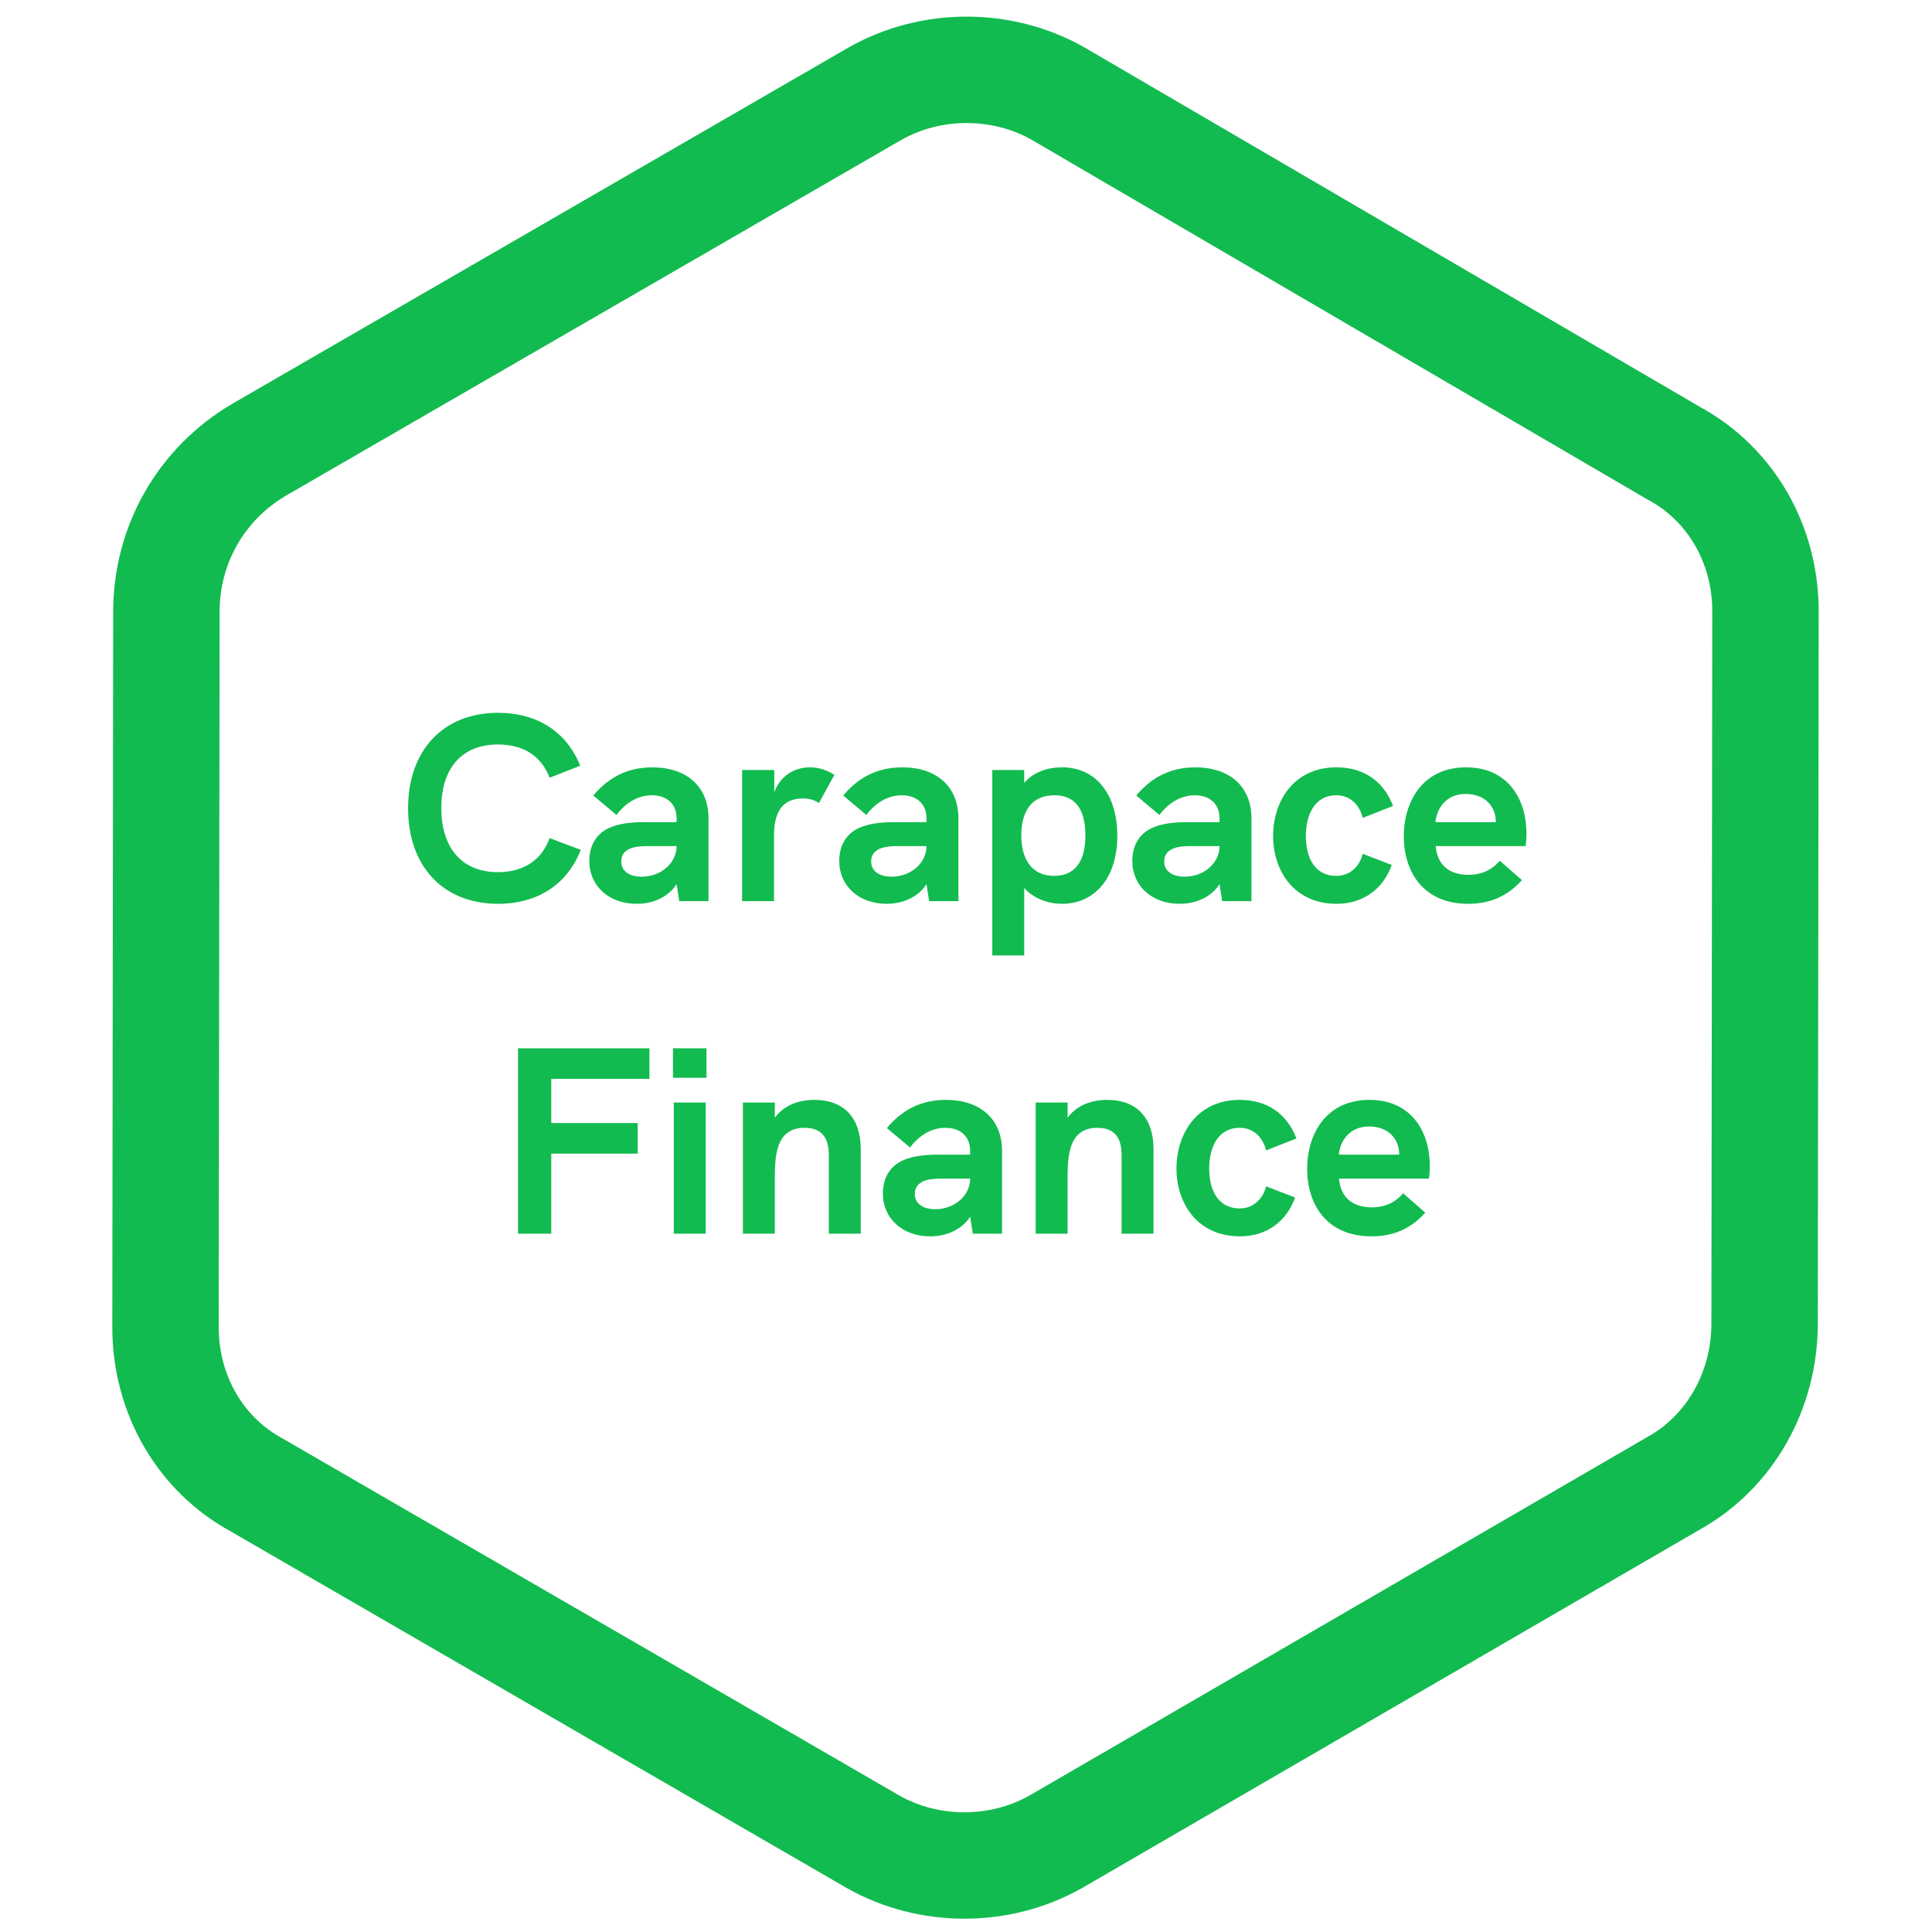
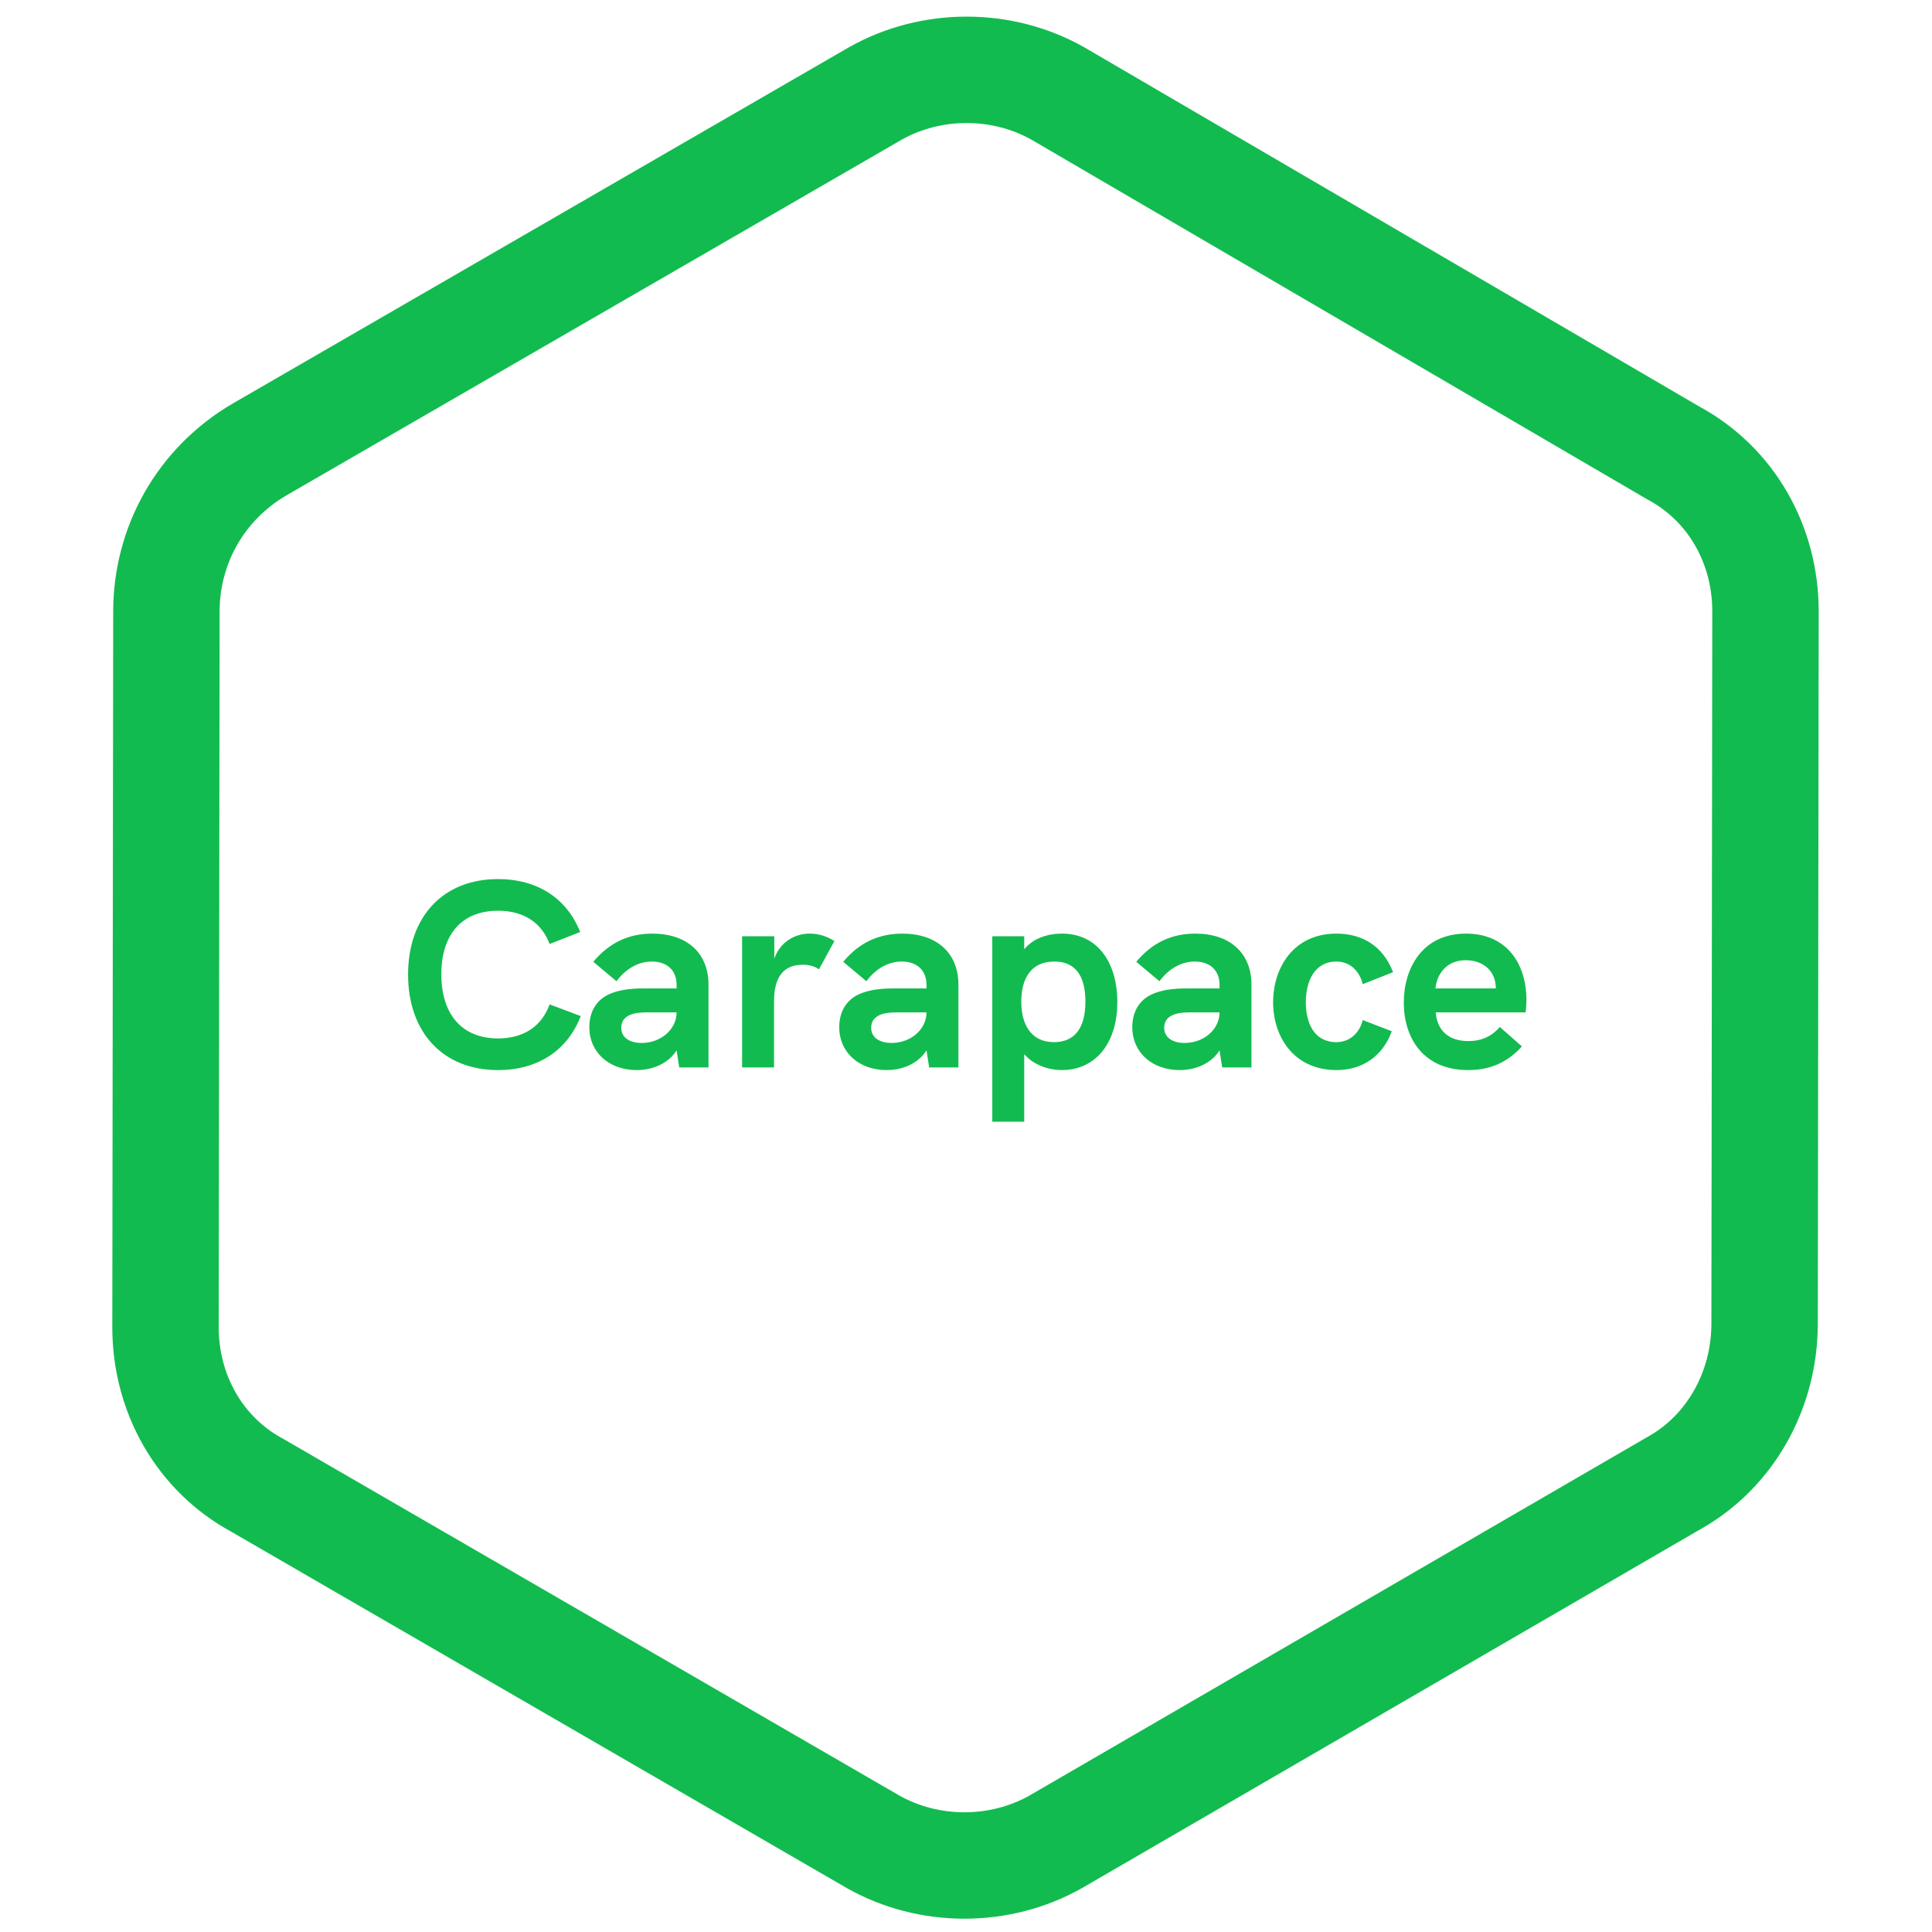
<svg xmlns="http://www.w3.org/2000/svg" width="581" height="581" viewBox="0 0 581 581" fill="none">
  <path d="M503.026 136.109L503.237 136.232L503.45 136.348C520.653 145.705 530.95 163.818 530.925 183.898L530.658 398.102C530.633 418.266 520.199 436.473 503.757 445.792L503.687 445.832L503.616 445.873L317.549 553.842C317.527 553.854 317.505 553.867 317.483 553.879C300.671 563.376 279.336 563.374 262.55 553.872C262.532 553.862 262.514 553.852 262.496 553.842L77.618 446.808L77.434 446.701L77.247 446.599C60.044 437.242 49.748 419.129 49.773 399.05L50.04 183.898C50.065 163.929 60.348 145.536 78.044 135.17C78.054 135.164 78.065 135.158 78.076 135.151L263.205 28.127C280.01 18.629 301.336 18.624 318.122 28.113L503.026 136.109Z" stroke="#12BB4F" stroke-width="32" />
-   <path d="M149.76 271.8C161.68 271.8 170.64 265.96 174.64 255.56L165.28 252.04C162.88 258.68 157.44 262.28 149.76 262.28C139.04 262.28 132.72 255.16 132.72 243C132.72 230.92 138.96 223.88 149.76 223.88C157.36 223.88 162.8 227.32 165.28 233.88L174.48 230.28C170.4 220.04 161.52 214.36 149.76 214.36C133.28 214.36 122.72 225.64 122.72 243.08C122.72 260.52 133.28 271.8 149.76 271.8ZM196.185 230.76C188.985 230.76 183.145 233.56 178.425 239.24L185.385 245.08C188.265 241.24 192.025 239.16 196.025 239.16C200.585 239.16 203.465 241.8 203.465 246.12V247.24H193.625C189.145 247.24 185.785 247.8 183.145 249C179.305 250.76 177.225 254.28 177.225 258.92C177.225 266.44 183.145 271.8 191.465 271.8C196.665 271.8 201.145 269.56 203.465 265.88L204.265 271H213.065V246.12C213.065 236.6 206.585 230.76 196.185 230.76ZM192.985 263.64C189.145 263.64 186.825 261.88 186.825 259.08C186.825 257.64 187.385 256.52 188.425 255.8C189.705 254.84 191.625 254.44 194.905 254.44H203.465C203.465 259.56 198.745 263.64 192.985 263.64ZM243.41 230.76C238.93 230.76 234.53 233.4 232.85 238.28V231.56H223.17V271H232.77V251.16C232.77 243.72 235.65 240.12 241.49 240.12C243.41 240.12 244.93 240.6 246.29 241.48L250.93 233C248.37 231.4 246.05 230.76 243.41 230.76ZM271.341 230.76C264.141 230.76 258.301 233.56 253.581 239.24L260.541 245.08C263.421 241.24 267.181 239.16 271.181 239.16C275.741 239.16 278.621 241.8 278.621 246.12V247.24H268.781C264.301 247.24 260.941 247.8 258.301 249C254.461 250.76 252.381 254.28 252.381 258.92C252.381 266.44 258.301 271.8 266.621 271.8C271.821 271.8 276.301 269.56 278.621 265.88L279.421 271H288.221V246.12C288.221 236.6 281.741 230.76 271.341 230.76ZM268.141 263.64C264.301 263.64 261.981 261.88 261.981 259.08C261.981 257.64 262.541 256.52 263.581 255.8C264.861 254.84 266.781 254.44 270.061 254.44H278.621C278.621 259.56 273.901 263.64 268.141 263.64ZM319.367 230.76C315.127 230.76 310.727 232.12 308.007 235.48V231.56H298.407V287.32H308.007V267C310.487 269.96 314.887 271.8 319.367 271.8C329.047 271.8 336.007 264.2 336.007 251.32C336.007 239.48 330.087 230.76 319.367 230.76ZM316.967 263.4C310.087 263.4 307.127 258.12 307.127 251.24C307.127 244.2 310.087 239.16 317.047 239.16C323.447 239.16 326.407 243.48 326.407 251.24C326.407 258.92 323.367 263.4 316.967 263.4ZM359.466 230.76C352.266 230.76 346.426 233.56 341.706 239.24L348.666 245.08C351.546 241.24 355.306 239.16 359.306 239.16C363.866 239.16 366.746 241.8 366.746 246.12V247.24H356.906C352.426 247.24 349.066 247.8 346.426 249C342.586 250.76 340.506 254.28 340.506 258.92C340.506 266.44 346.426 271.8 354.746 271.8C359.946 271.8 364.426 269.56 366.746 265.88L367.546 271H376.346V246.12C376.346 236.6 369.866 230.76 359.466 230.76ZM356.266 263.64C352.426 263.64 350.106 261.88 350.106 259.08C350.106 257.64 350.666 256.52 351.706 255.8C352.986 254.84 354.906 254.44 358.186 254.44H366.746C366.746 259.56 362.026 263.64 356.266 263.64ZM401.975 271.8C409.815 271.8 415.895 267.48 418.535 260.12L409.815 256.76C408.775 260.84 405.735 263.4 401.895 263.4C395.175 263.4 392.695 257.64 392.695 251.4C392.695 245.16 395.255 239.16 401.895 239.16C405.815 239.16 408.775 241.8 409.815 245.96L418.935 242.36C415.895 234.52 409.735 230.76 401.895 230.76C389.015 230.76 382.855 241 382.855 251.4C382.855 261.8 389.095 271.8 401.975 271.8ZM459.036 250.76C459.036 239.8 453.116 230.76 440.876 230.76C427.756 230.76 422.156 241.16 422.156 251.48C422.156 262.04 427.916 271.8 441.516 271.8C448.156 271.8 453.356 269.48 457.676 264.68L451.036 258.84C448.316 261.96 445.116 263.08 441.596 263.08C435.356 263.08 432.156 259.64 431.756 254.44H458.796C458.956 253.16 459.036 251.96 459.036 250.76ZM431.676 247.24C432.076 243.16 434.796 238.76 440.796 238.76C445.996 238.76 449.836 241.96 449.836 247.24H431.676ZM155.782 371H165.782V346.92H191.782V337.72H165.782V324.44H195.302V315.24H155.782V371ZM202.383 324.12H212.463V315.24H202.383V324.12ZM202.623 371H212.223V331.56H202.623V371ZM244.925 330.76C240.125 330.76 235.805 332.36 233.005 336.12V331.56H223.405V371H233.005V355.24C233.005 348.2 233.005 339.16 241.965 339.16C249.245 339.16 249.245 345.24 249.245 347.96V371H258.845V345.56C258.845 336.2 253.805 330.76 244.925 330.76ZM284.466 330.76C277.266 330.76 271.426 333.56 266.706 339.24L273.666 345.08C276.546 341.24 280.306 339.16 284.306 339.16C288.866 339.16 291.746 341.8 291.746 346.12V347.24H281.906C277.426 347.24 274.066 347.8 271.426 349C267.586 350.76 265.506 354.28 265.506 358.92C265.506 366.44 271.426 371.8 279.746 371.8C284.946 371.8 289.426 369.56 291.746 365.88L292.546 371H301.346V346.12C301.346 336.6 294.866 330.76 284.466 330.76ZM281.266 363.64C277.426 363.64 275.106 361.88 275.106 359.08C275.106 357.64 275.666 356.52 276.706 355.8C277.986 354.84 279.906 354.44 283.186 354.44H291.746C291.746 359.56 287.026 363.64 281.266 363.64ZM332.972 330.76C328.172 330.76 323.852 332.36 321.052 336.12V331.56H311.452V371H321.052V355.24C321.052 348.2 321.052 339.16 330.012 339.16C337.292 339.16 337.292 345.24 337.292 347.96V371H346.892V345.56C346.892 336.2 341.852 330.76 332.972 330.76ZM372.913 371.8C380.753 371.8 386.833 367.48 389.473 360.12L380.753 356.76C379.713 360.84 376.673 363.4 372.833 363.4C366.113 363.4 363.633 357.64 363.633 351.4C363.633 345.16 366.193 339.16 372.833 339.16C376.753 339.16 379.713 341.8 380.753 345.96L389.873 342.36C386.833 334.52 380.673 330.76 372.833 330.76C359.953 330.76 353.793 341 353.793 351.4C353.793 361.8 360.033 371.8 372.913 371.8ZM429.973 350.76C429.973 339.8 424.053 330.76 411.813 330.76C398.693 330.76 393.093 341.16 393.093 351.48C393.093 362.04 398.853 371.8 412.453 371.8C419.093 371.8 424.293 369.48 428.613 364.68L421.973 358.84C419.253 361.96 416.053 363.08 412.533 363.08C406.293 363.08 403.093 359.64 402.693 354.44H429.733C429.893 353.16 429.973 351.96 429.973 350.76ZM402.613 347.24C403.013 343.16 405.733 338.76 411.733 338.76C416.933 338.76 420.773 341.96 420.773 347.24H402.613Z" fill="#12BB4F" />
+   <path d="M149.76 321.8C161.68 321.8 170.64 315.96 174.64 305.56L165.28 302.04C162.88 308.68 157.44 312.28 149.76 312.28C139.04 312.28 132.72 305.16 132.72 293C132.72 280.92 138.96 273.88 149.76 273.88C157.36 273.88 162.8 277.32 165.28 283.88L174.48 280.28C170.4 270.04 161.52 264.36 149.76 264.36C133.28 264.36 122.72 275.64 122.72 293.08C122.72 310.52 133.28 321.8 149.76 321.8ZM196.185 280.76C188.985 280.76 183.145 283.56 178.425 289.24L185.385 295.08C188.265 291.24 192.025 289.16 196.025 289.16C200.585 289.16 203.465 291.8 203.465 296.12V297.24H193.625C189.145 297.24 185.785 297.8 183.145 299C179.305 300.76 177.225 304.28 177.225 308.92C177.225 316.44 183.145 321.8 191.465 321.8C196.665 321.8 201.145 319.56 203.465 315.88L204.265 321H213.065V296.12C213.065 286.6 206.585 280.76 196.185 280.76ZM192.985 313.64C189.145 313.64 186.825 311.88 186.825 309.08C186.825 307.64 187.385 306.52 188.425 305.8C189.705 304.84 191.625 304.44 194.905 304.44H203.465C203.465 309.56 198.745 313.64 192.985 313.64ZM243.41 280.76C238.93 280.76 234.53 283.4 232.85 288.28V281.56H223.17V321H232.77V301.16C232.77 293.72 235.65 290.12 241.49 290.12C243.41 290.12 244.93 290.6 246.29 291.48L250.93 283C248.37 281.4 246.05 280.76 243.41 280.76ZM271.341 280.76C264.141 280.76 258.301 283.56 253.581 289.24L260.541 295.08C263.421 291.24 267.181 289.16 271.181 289.16C275.741 289.16 278.621 291.8 278.621 296.12V297.24H268.781C264.301 297.24 260.941 297.8 258.301 299C254.461 300.76 252.381 304.28 252.381 308.92C252.381 316.44 258.301 321.8 266.621 321.8C271.821 321.8 276.301 319.56 278.621 315.88L279.421 321H288.221V296.12C288.221 286.6 281.741 280.76 271.341 280.76ZM268.141 313.64C264.301 313.64 261.981 311.88 261.981 309.08C261.981 307.64 262.541 306.52 263.581 305.8C264.861 304.84 266.781 304.44 270.061 304.44H278.621C278.621 309.56 273.901 313.64 268.141 313.64ZM319.367 280.76C315.127 280.76 310.727 282.12 308.007 285.48V281.56H298.407V337.32H308.007V317C310.487 319.96 314.887 321.8 319.367 321.8C329.047 321.8 336.007 314.2 336.007 301.32C336.007 289.48 330.087 280.76 319.367 280.76ZM316.967 313.4C310.087 313.4 307.127 308.12 307.127 301.24C307.127 294.2 310.087 289.16 317.047 289.16C323.447 289.16 326.407 293.48 326.407 301.24C326.407 308.92 323.367 313.4 316.967 313.4ZM359.466 280.76C352.266 280.76 346.426 283.56 341.706 289.24L348.666 295.08C351.546 291.24 355.306 289.16 359.306 289.16C363.866 289.16 366.746 291.8 366.746 296.12V297.24H356.906C352.426 297.24 349.066 297.8 346.426 299C342.586 300.76 340.506 304.28 340.506 308.92C340.506 316.44 346.426 321.8 354.746 321.8C359.946 321.8 364.426 319.56 366.746 315.88L367.546 321H376.346V296.12C376.346 286.6 369.866 280.76 359.466 280.76ZM356.266 313.64C352.426 313.64 350.106 311.88 350.106 309.08C350.106 307.64 350.666 306.52 351.706 305.8C352.986 304.84 354.906 304.44 358.186 304.44H366.746C366.746 309.56 362.026 313.64 356.266 313.64ZM401.975 321.8C409.815 321.8 415.895 317.48 418.535 310.12L409.815 306.76C408.775 310.84 405.735 313.4 401.895 313.4C395.175 313.4 392.695 307.64 392.695 301.4C392.695 295.16 395.255 289.16 401.895 289.16C405.815 289.16 408.775 291.8 409.815 295.96L418.935 292.36C415.895 284.52 409.735 280.76 401.895 280.76C389.015 280.76 382.855 291 382.855 301.4C382.855 311.8 389.095 321.8 401.975 321.8ZM459.036 300.76C459.036 289.8 453.116 280.76 440.876 280.76C427.756 280.76 422.156 291.16 422.156 301.48C422.156 312.04 427.916 321.8 441.516 321.8C448.156 321.8 453.356 319.48 457.676 314.68L451.036 308.84C448.316 311.96 445.116 313.08 441.596 313.08C435.356 313.08 432.156 309.64 431.756 304.44H458.796C458.956 303.16 459.036 301.96 459.036 300.76ZM431.676 297.24C432.076 293.16 434.796 288.76 440.796 288.76C445.996 288.76 449.836 291.96 449.836 297.24H431.676Z" fill="#12BB4F" />
</svg>
